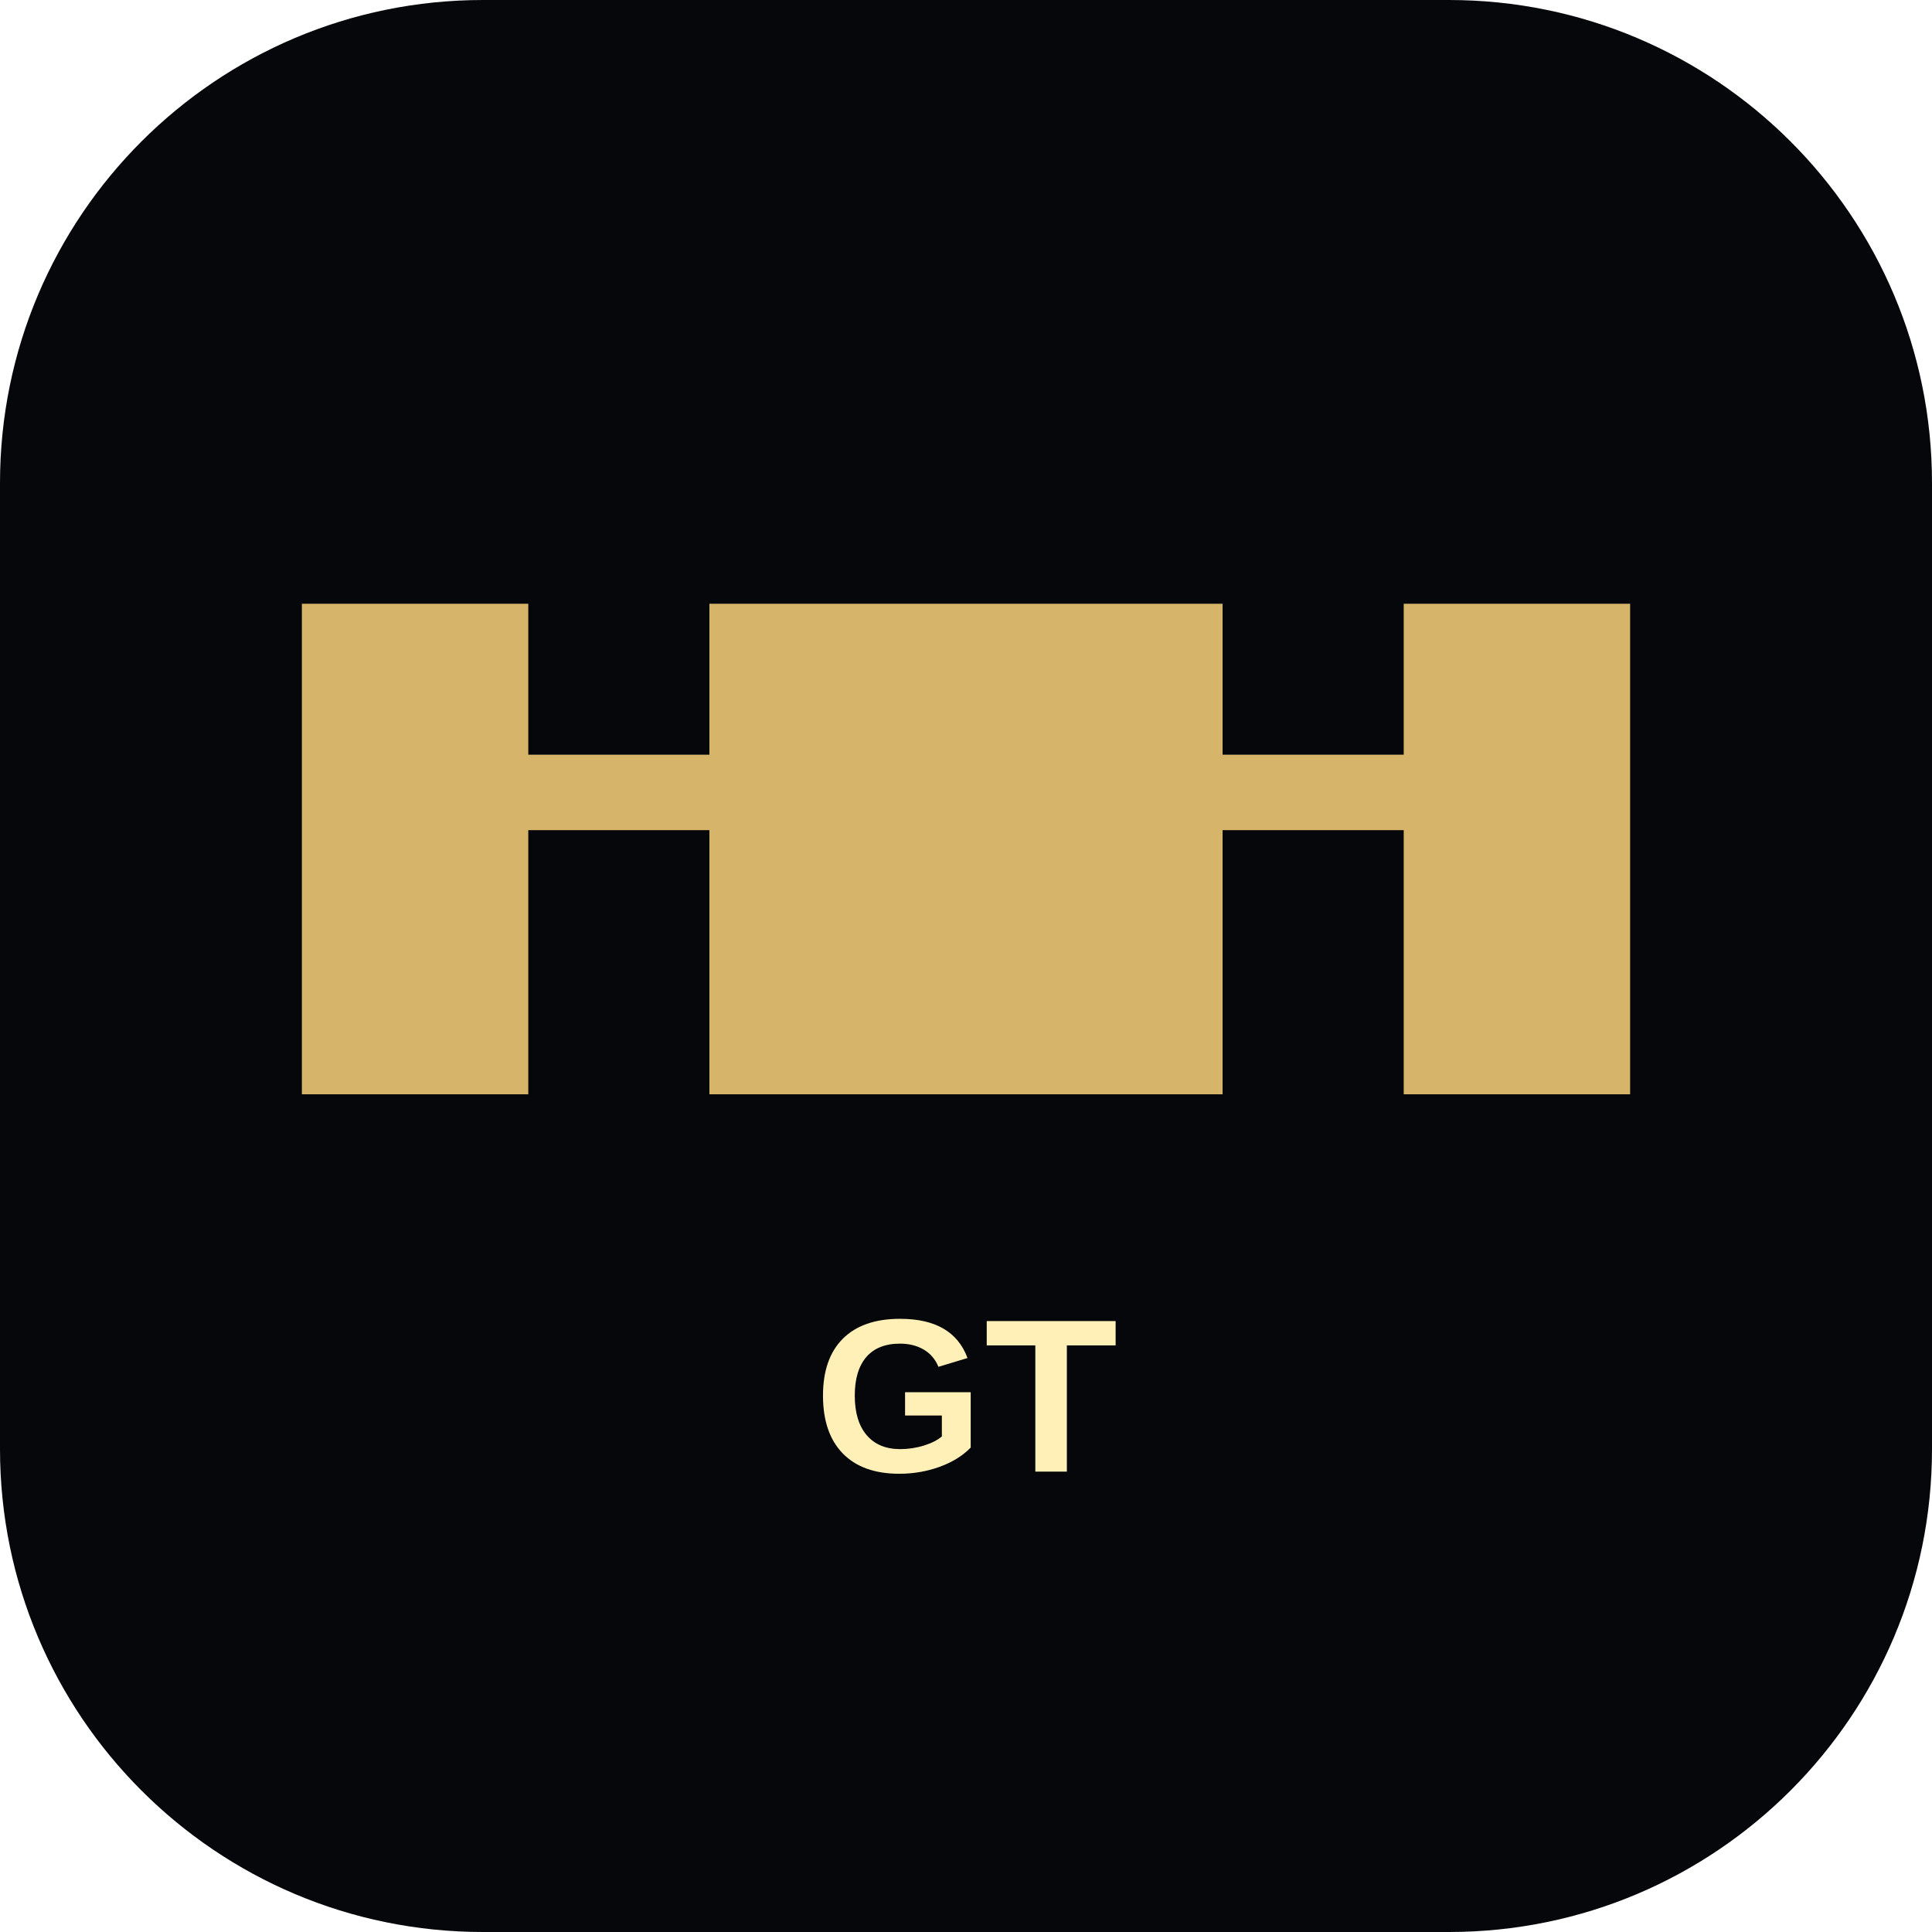
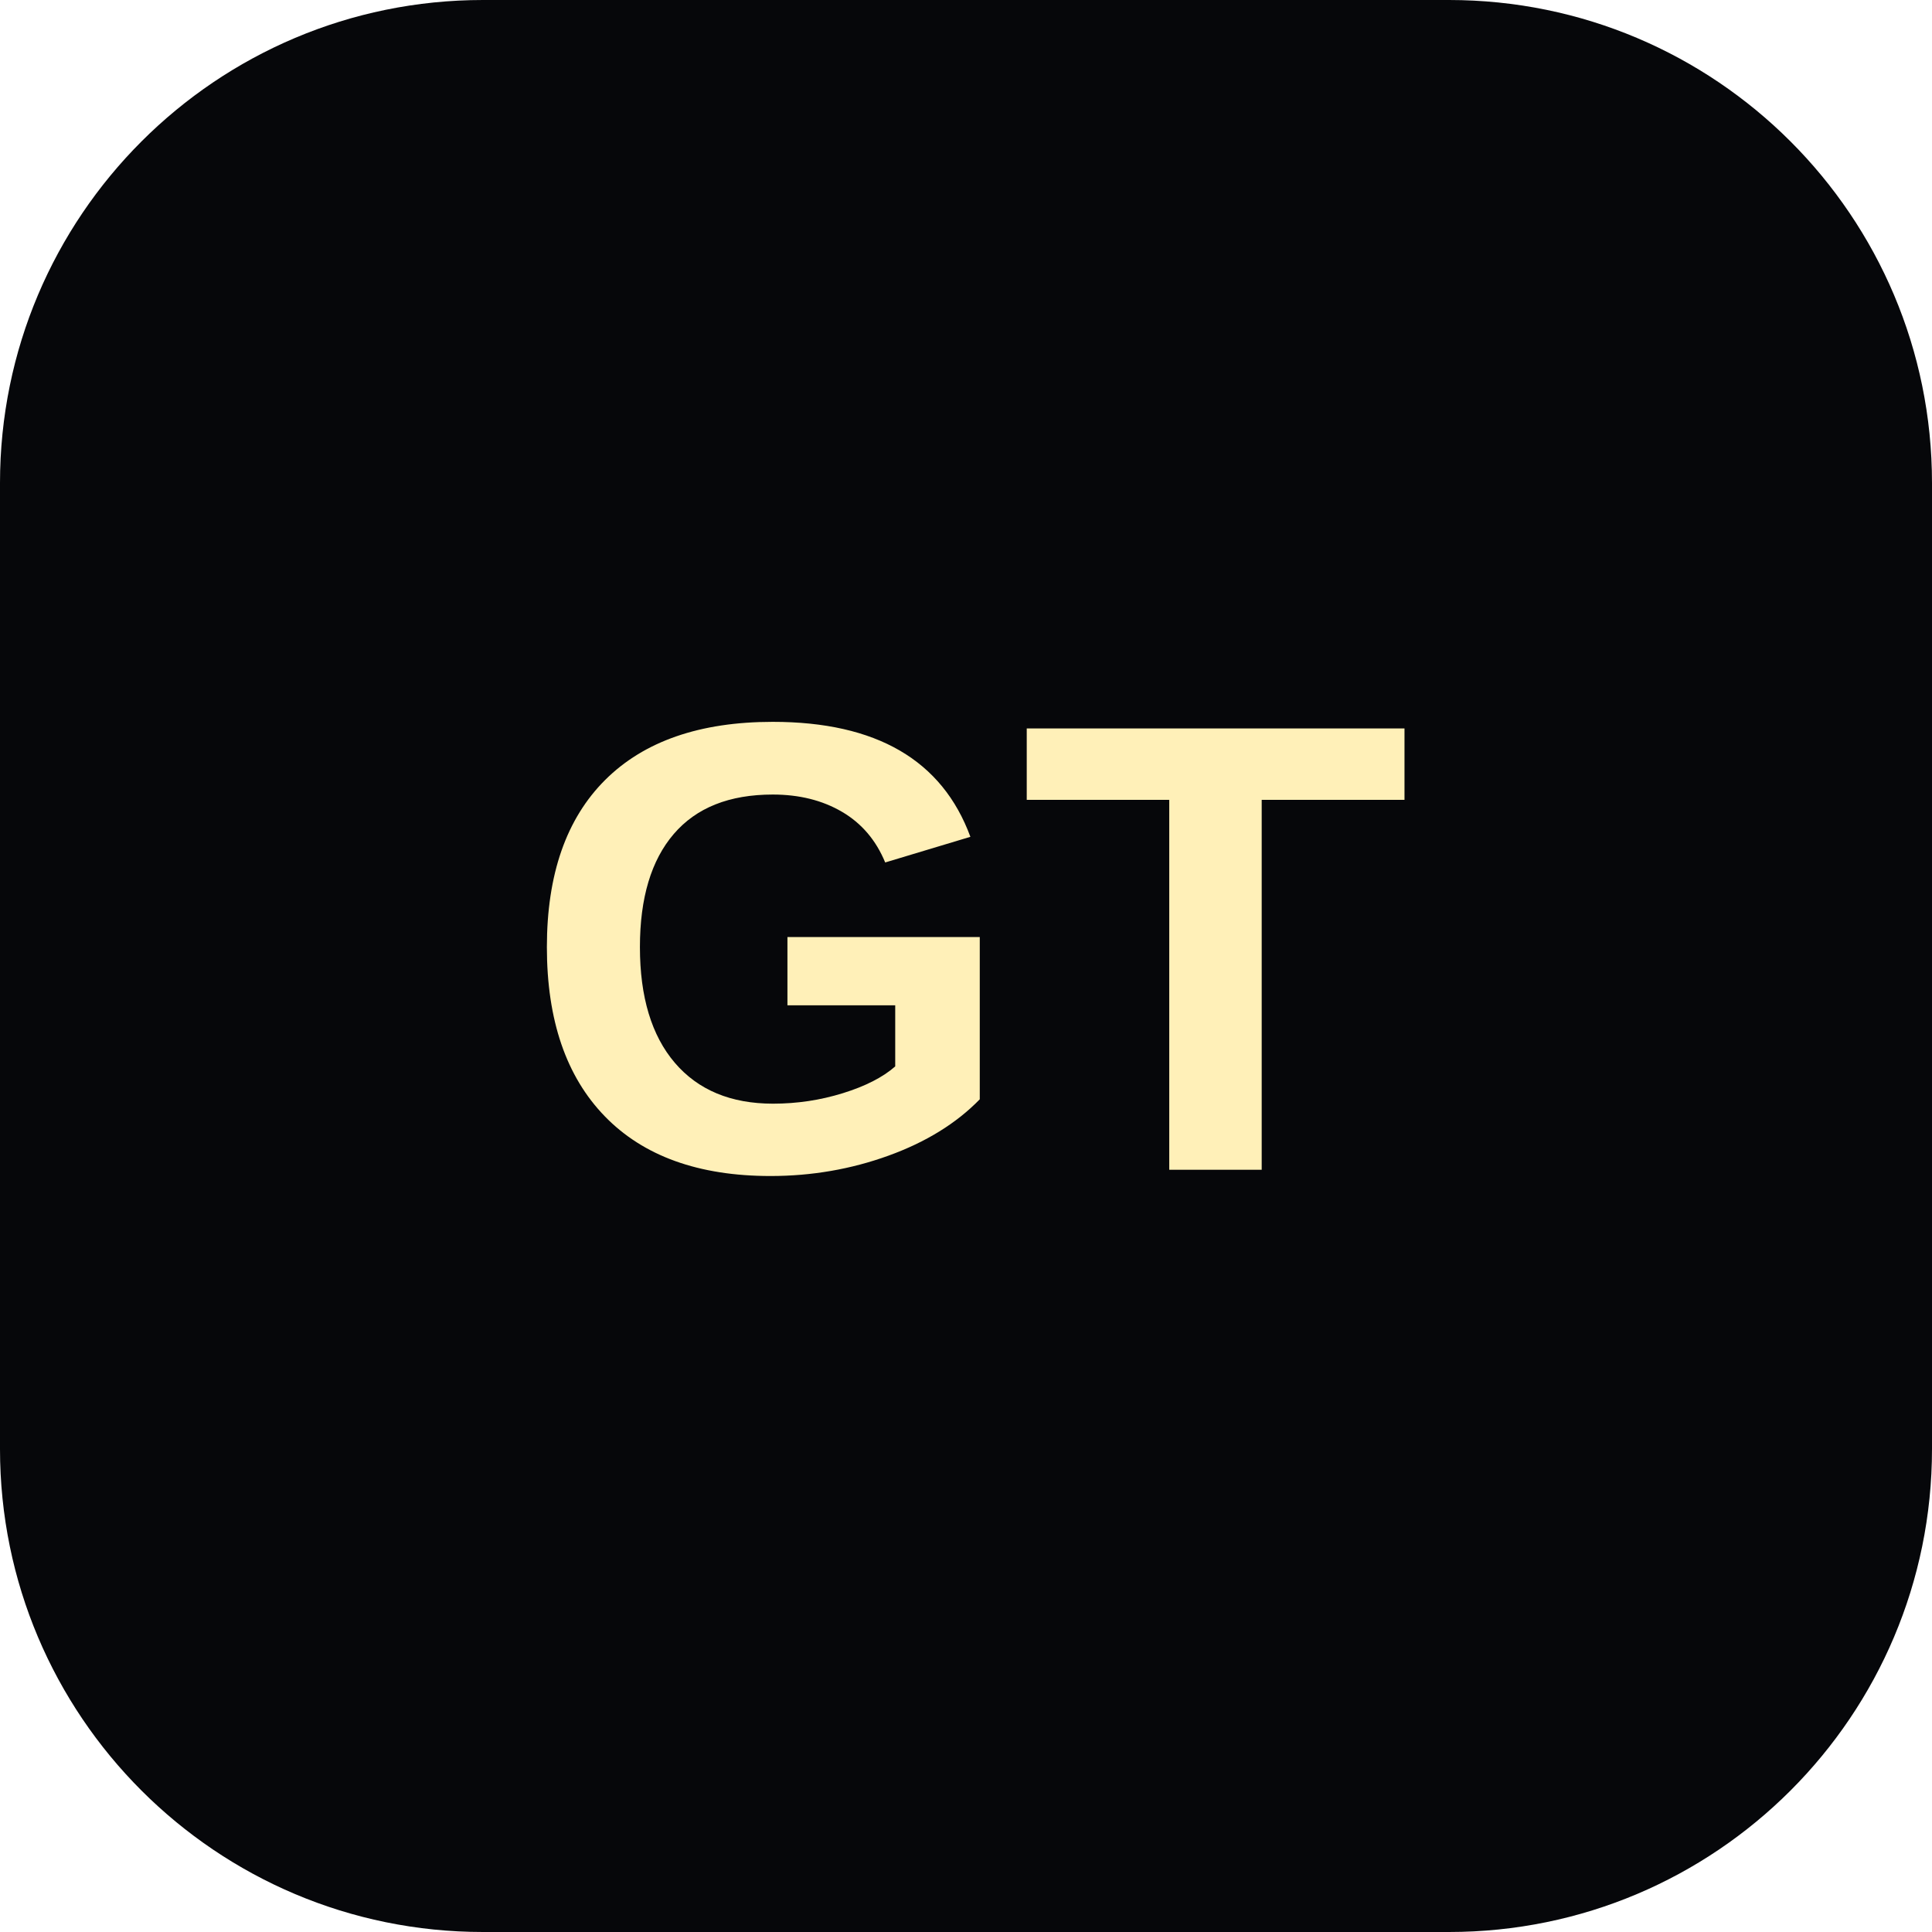
<svg xmlns="http://www.w3.org/2000/svg" viewBox="0 0 512 512">
  <rect width="512" height="512" rx="128" fill="#06070a" />
-   <path d="M80 290h60v-70h48v70h136v-70h48v70h60V160h-60v40h-48v-40H188v40h-48v-40H80v130Z" fill="#d6b46a" />
-   <text x="256" y="390" font-family="Arial" font-size="58" font-weight="900" fill="#fff0b8" text-anchor="middle">GT</text>
+   <text x="256" y="310" font-family="Arial" font-size="170" font-weight="900" fill="#fff0b8" text-anchor="middle">GT</text>
</svg>
